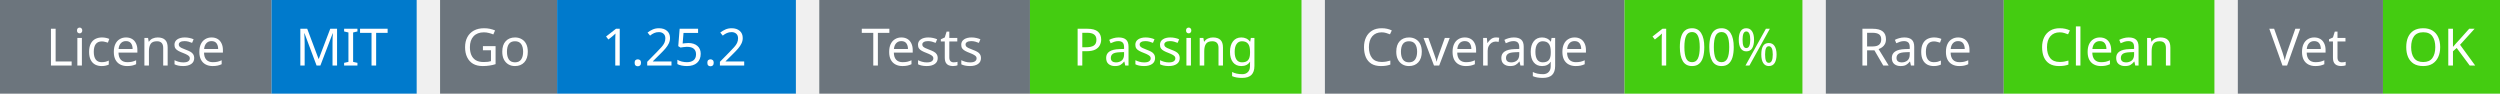
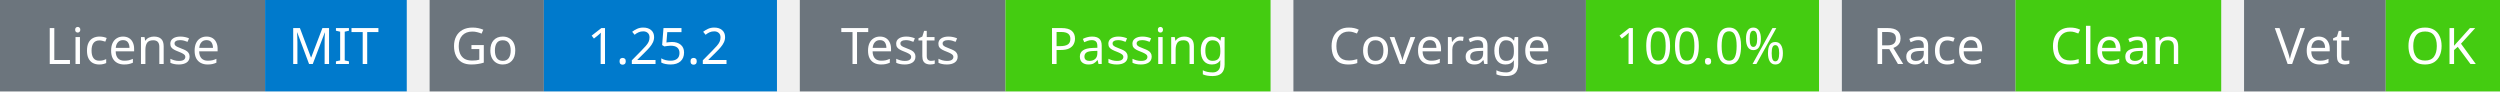
- <svg xmlns="http://www.w3.org/2000/svg" width="534" height="20" viewBox="0 0 534 20">
+ <svg xmlns="http://www.w3.org/2000/svg" width="547" height="20" viewBox="0 0 547 20">
  <g transform="translate(0, 0)">
    <rect x="0" y="0" width="58" height="20" fill="#6c757d" />
    <rect x="58" y="0" width="31" height="20" fill="#007acc" />
    <text x="29" y="14" text-anchor="middle" font-family="sans-serif" font-size="11" fill="white">License</text>
    <text x="73" y="14" text-anchor="middle" font-family="sans-serif" font-size="11" fill="white">MIT</text>
  </g>
  <g transform="translate(94, 0)">
    <rect x="0" y="0" width="25" height="20" fill="#6c757d" />
    <rect x="25" y="0" width="51" height="20" fill="#007acc" />
    <text x="12" y="14" text-anchor="middle" font-family="sans-serif" font-size="11" fill="white">Go</text>
    <text x="50" y="14" text-anchor="middle" font-family="sans-serif" font-size="11" fill="white">1.25.2</text>
  </g>
  <g transform="translate(175, 0)">
    <rect x="0" y="0" width="45" height="20" fill="#6c757d" />
    <rect x="45" y="0" width="58" height="20" fill="#4c1" />
    <text x="22" y="14" text-anchor="middle" font-family="sans-serif" font-size="11" fill="white">Tests</text>
    <text x="74" y="14" text-anchor="middle" font-family="sans-serif" font-size="11" fill="white">Passing</text>
  </g>
  <g transform="translate(283, 0)">
    <rect x="0" y="0" width="64" height="20" fill="#6c757d" />
-     <rect x="64" y="0" width="38" height="20" fill="#4c1" />
+     <rect x="64" y="0" width="51" height="20" fill="#4c1" />
    <text x="32" y="14" text-anchor="middle" font-family="sans-serif" font-size="11" fill="white">Coverage</text>
-     <text x="83" y="14" text-anchor="middle" font-family="sans-serif" font-size="11" fill="white">100%</text>
+     <text x="89" y="14" text-anchor="middle" font-family="sans-serif" font-size="11" fill="white">100.0%</text>
  </g>
-   <g transform="translate(390, 0)">
+   <g transform="translate(403, 0)">
    <rect x="0" y="0" width="38" height="20" fill="#6c757d" />
    <rect x="38" y="0" width="45" height="20" fill="#4c1" />
    <text x="19" y="14" text-anchor="middle" font-family="sans-serif" font-size="11" fill="white">Race</text>
    <text x="60" y="14" text-anchor="middle" font-family="sans-serif" font-size="11" fill="white">Clean</text>
  </g>
-   <g transform="translate(478, 0)">
+   <g transform="translate(491, 0)">
    <rect x="0" y="0" width="31" height="20" fill="#6c757d" />
    <rect x="31" y="0" width="25" height="20" fill="#4c1" />
    <text x="15" y="14" text-anchor="middle" font-family="sans-serif" font-size="11" fill="white">Vet</text>
    <text x="43" y="14" text-anchor="middle" font-family="sans-serif" font-size="11" fill="white">OK</text>
  </g>
</svg>
